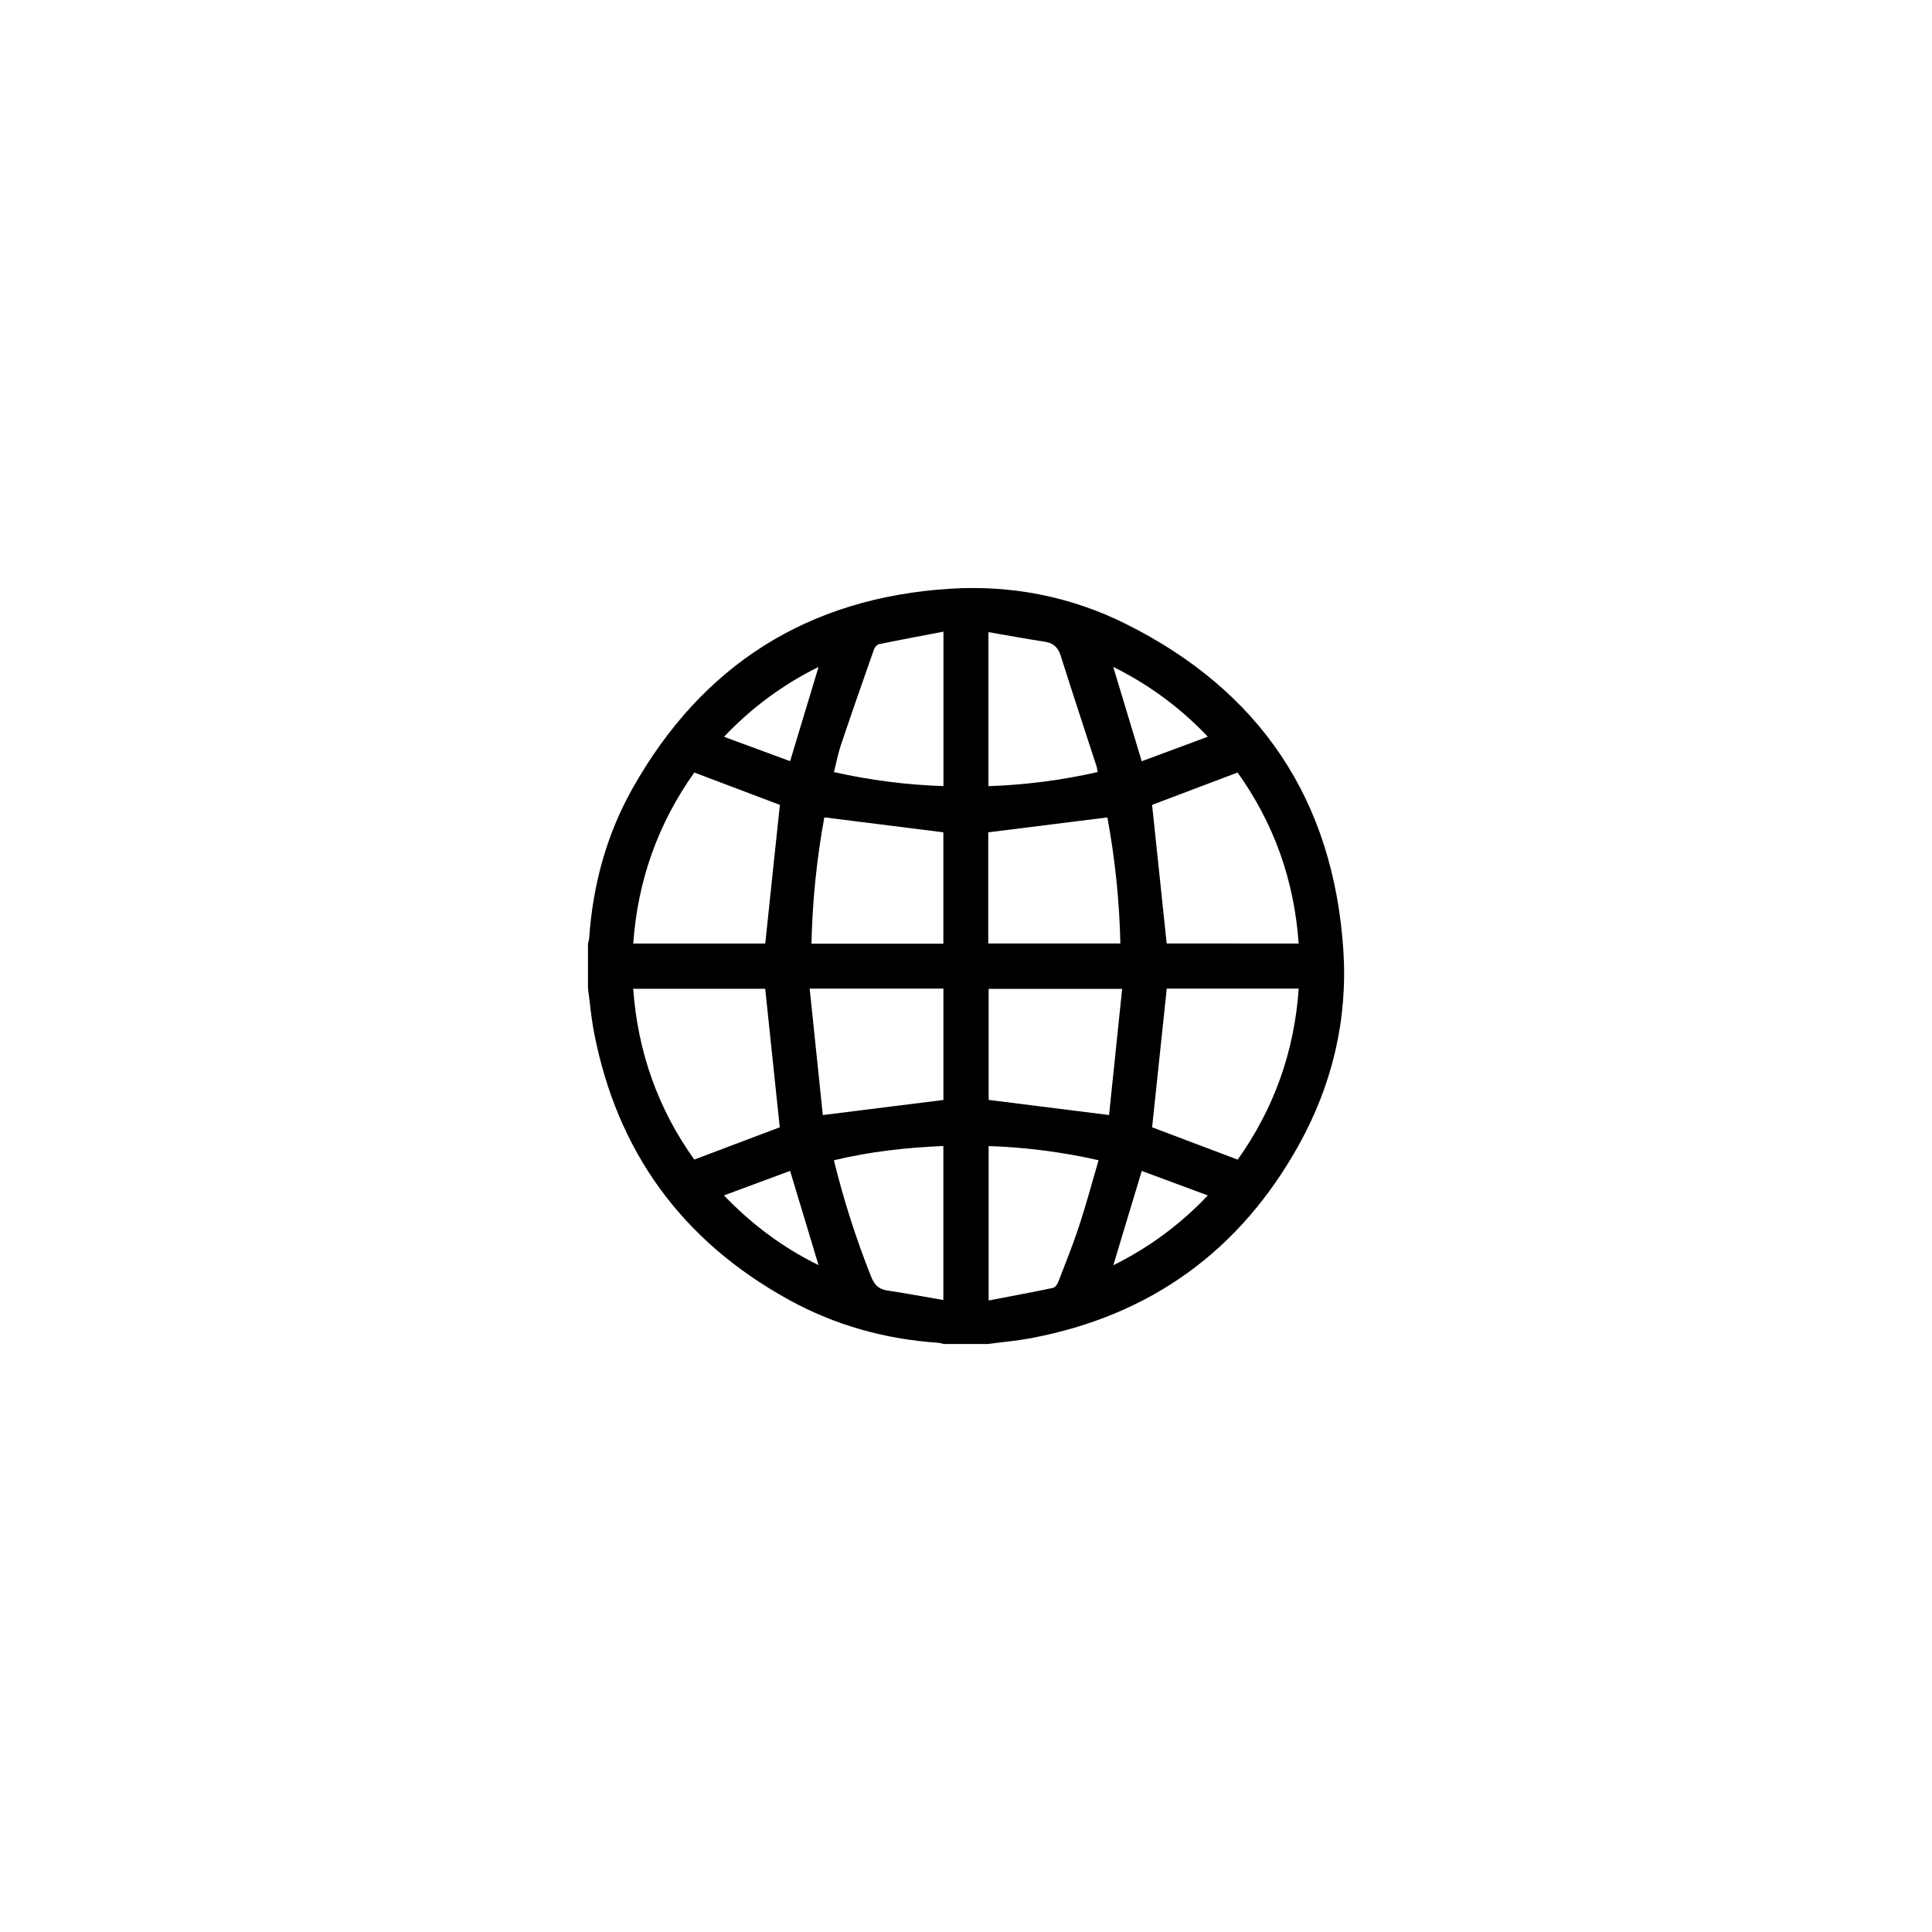
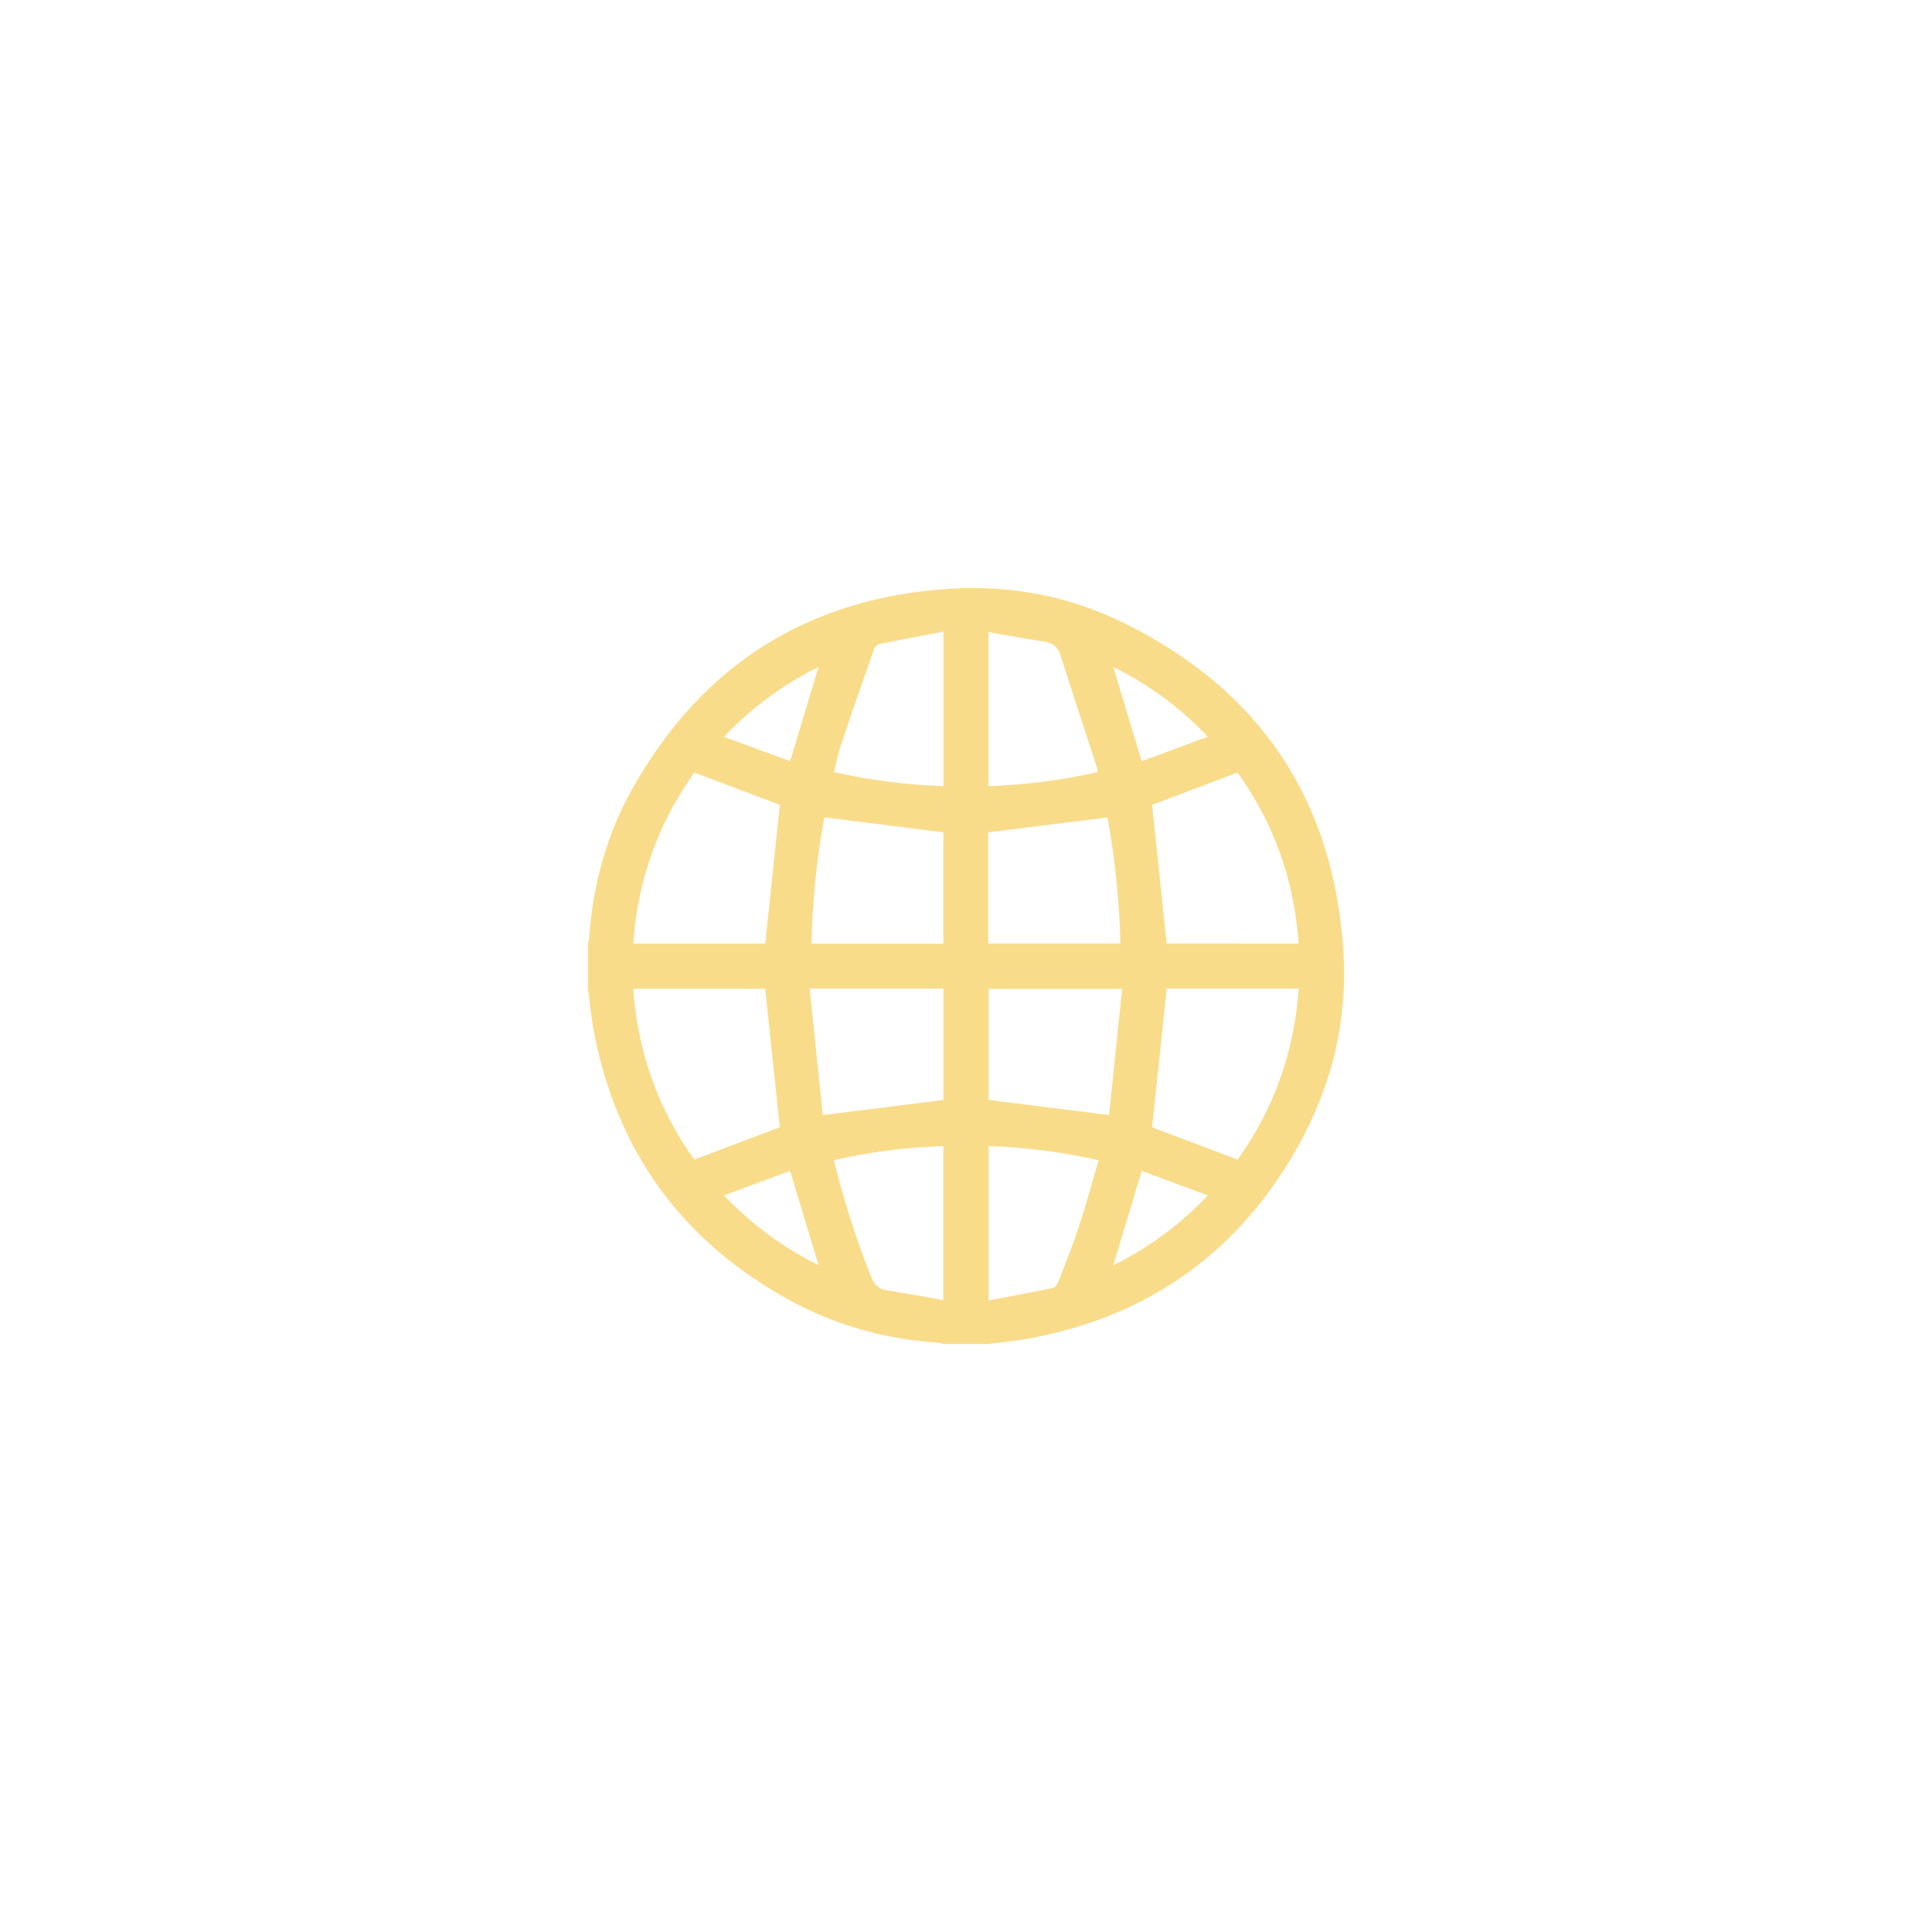
- <svg xmlns="http://www.w3.org/2000/svg" id="Layer_1" data-name="Layer 1" viewBox="0 0 1280 1280">
+ <svg xmlns="http://www.w3.org/2000/svg" id="Layer_1" fill="#f9dc8a" data-name="Layer 1" viewBox="0 0 1280 1280">
  <path d="M654.63,890.42H625.29a26.51,26.51,0,0,0-3.78-.8C586.4,887.24,553.13,878,522.37,861c-70.56-38.94-113.7-98.14-128.88-177.41-1.83-9.53-2.65-19.26-3.94-28.9V625.38a32.73,32.73,0,0,0,.82-4.22c2.45-34.94,11.48-68.17,28.61-98.65,46.11-82.06,116.5-126.57,210.49-132.46,40.52-2.53,79.78,5.08,116.17,23.18C834.9,457.61,883.41,530,890,629.49c3,45.5-7.23,88.92-29.37,128.84-39,70.31-98.27,113.26-177.47,128.21C673.71,888.31,664.13,889.15,654.63,890.42ZM419.53,625.11H507c3.25-30.9,6.47-61.45,9.68-91.85L460,511.81Q424,562.39,419.53,625.11Zm440.86,0Q856,562.22,819.93,511.82l-56.64,21.43c3.21,30.47,6.42,61,9.67,91.84ZM516.61,746.86c-3.22-30.63-6.42-61.16-9.64-91.78H419.5q4.59,63,40.48,113.17ZM773,655c-3.27,31-6.49,61.5-9.7,91.87L820,768.28c24-33.75,37.53-71.43,40.43-113.31ZM625,625.21V551.43l-78.86-9.91a525.8,525.8,0,0,0-8.52,83.69Zm29.74-.11h87.54a525.39,525.39,0,0,0-8.6-83.54l-78.94,9.87ZM536.43,655q4.47,43,8.71,83.76l79.9-10V655Zm198.35,83.74c2.84-27.42,5.74-55.35,8.67-83.6H655v73.58ZM625.06,418.48c-14.71,2.82-28.74,5.43-42.72,8.31-1.32.27-2.83,2.1-3.33,3.52-7.39,21-14.73,42-21.83,63.11-1.95,5.8-3.09,11.87-4.67,18.1a387.32,387.32,0,0,0,72.55,9.3Zm29.81,102.37a384.82,384.82,0,0,0,72.36-9.34,31.66,31.66,0,0,0-.73-3.75c-7.92-24.41-16-48.78-23.73-73.25-1.77-5.62-4.85-8.49-10.64-9.37-12.3-1.88-24.54-4.14-37.26-6.33ZM625,759.24c-24.68,1.06-48.69,3.72-72.52,9.47a587.72,587.72,0,0,0,24.57,76.89c2.13,5.41,4.87,8.48,10.68,9.36,12.3,1.87,24.54,4.14,37.27,6.33Zm102.8,9.43A388.59,388.59,0,0,0,655,759.29V861.6c14.63-2.81,28.66-5.4,42.63-8.33,1.42-.29,2.9-2.4,3.52-4,4.75-12.28,9.68-24.51,13.79-37C719.59,798.09,723.45,783.64,727.84,768.67Zm9.76-326.79,18.86,62.46,43.79-16.25A219.68,219.68,0,0,0,737.6,441.88ZM523.46,775.74,479.63,792c18.68,19.35,38.9,34.52,62.67,46.16C536,817.23,529.86,797,523.46,775.74Zm18.86-333.88a219.17,219.17,0,0,0-62.63,46.29l43.78,16.14ZM756.45,775.77,737.6,838.25A218.89,218.89,0,0,0,800.19,792Z" />
</svg>
